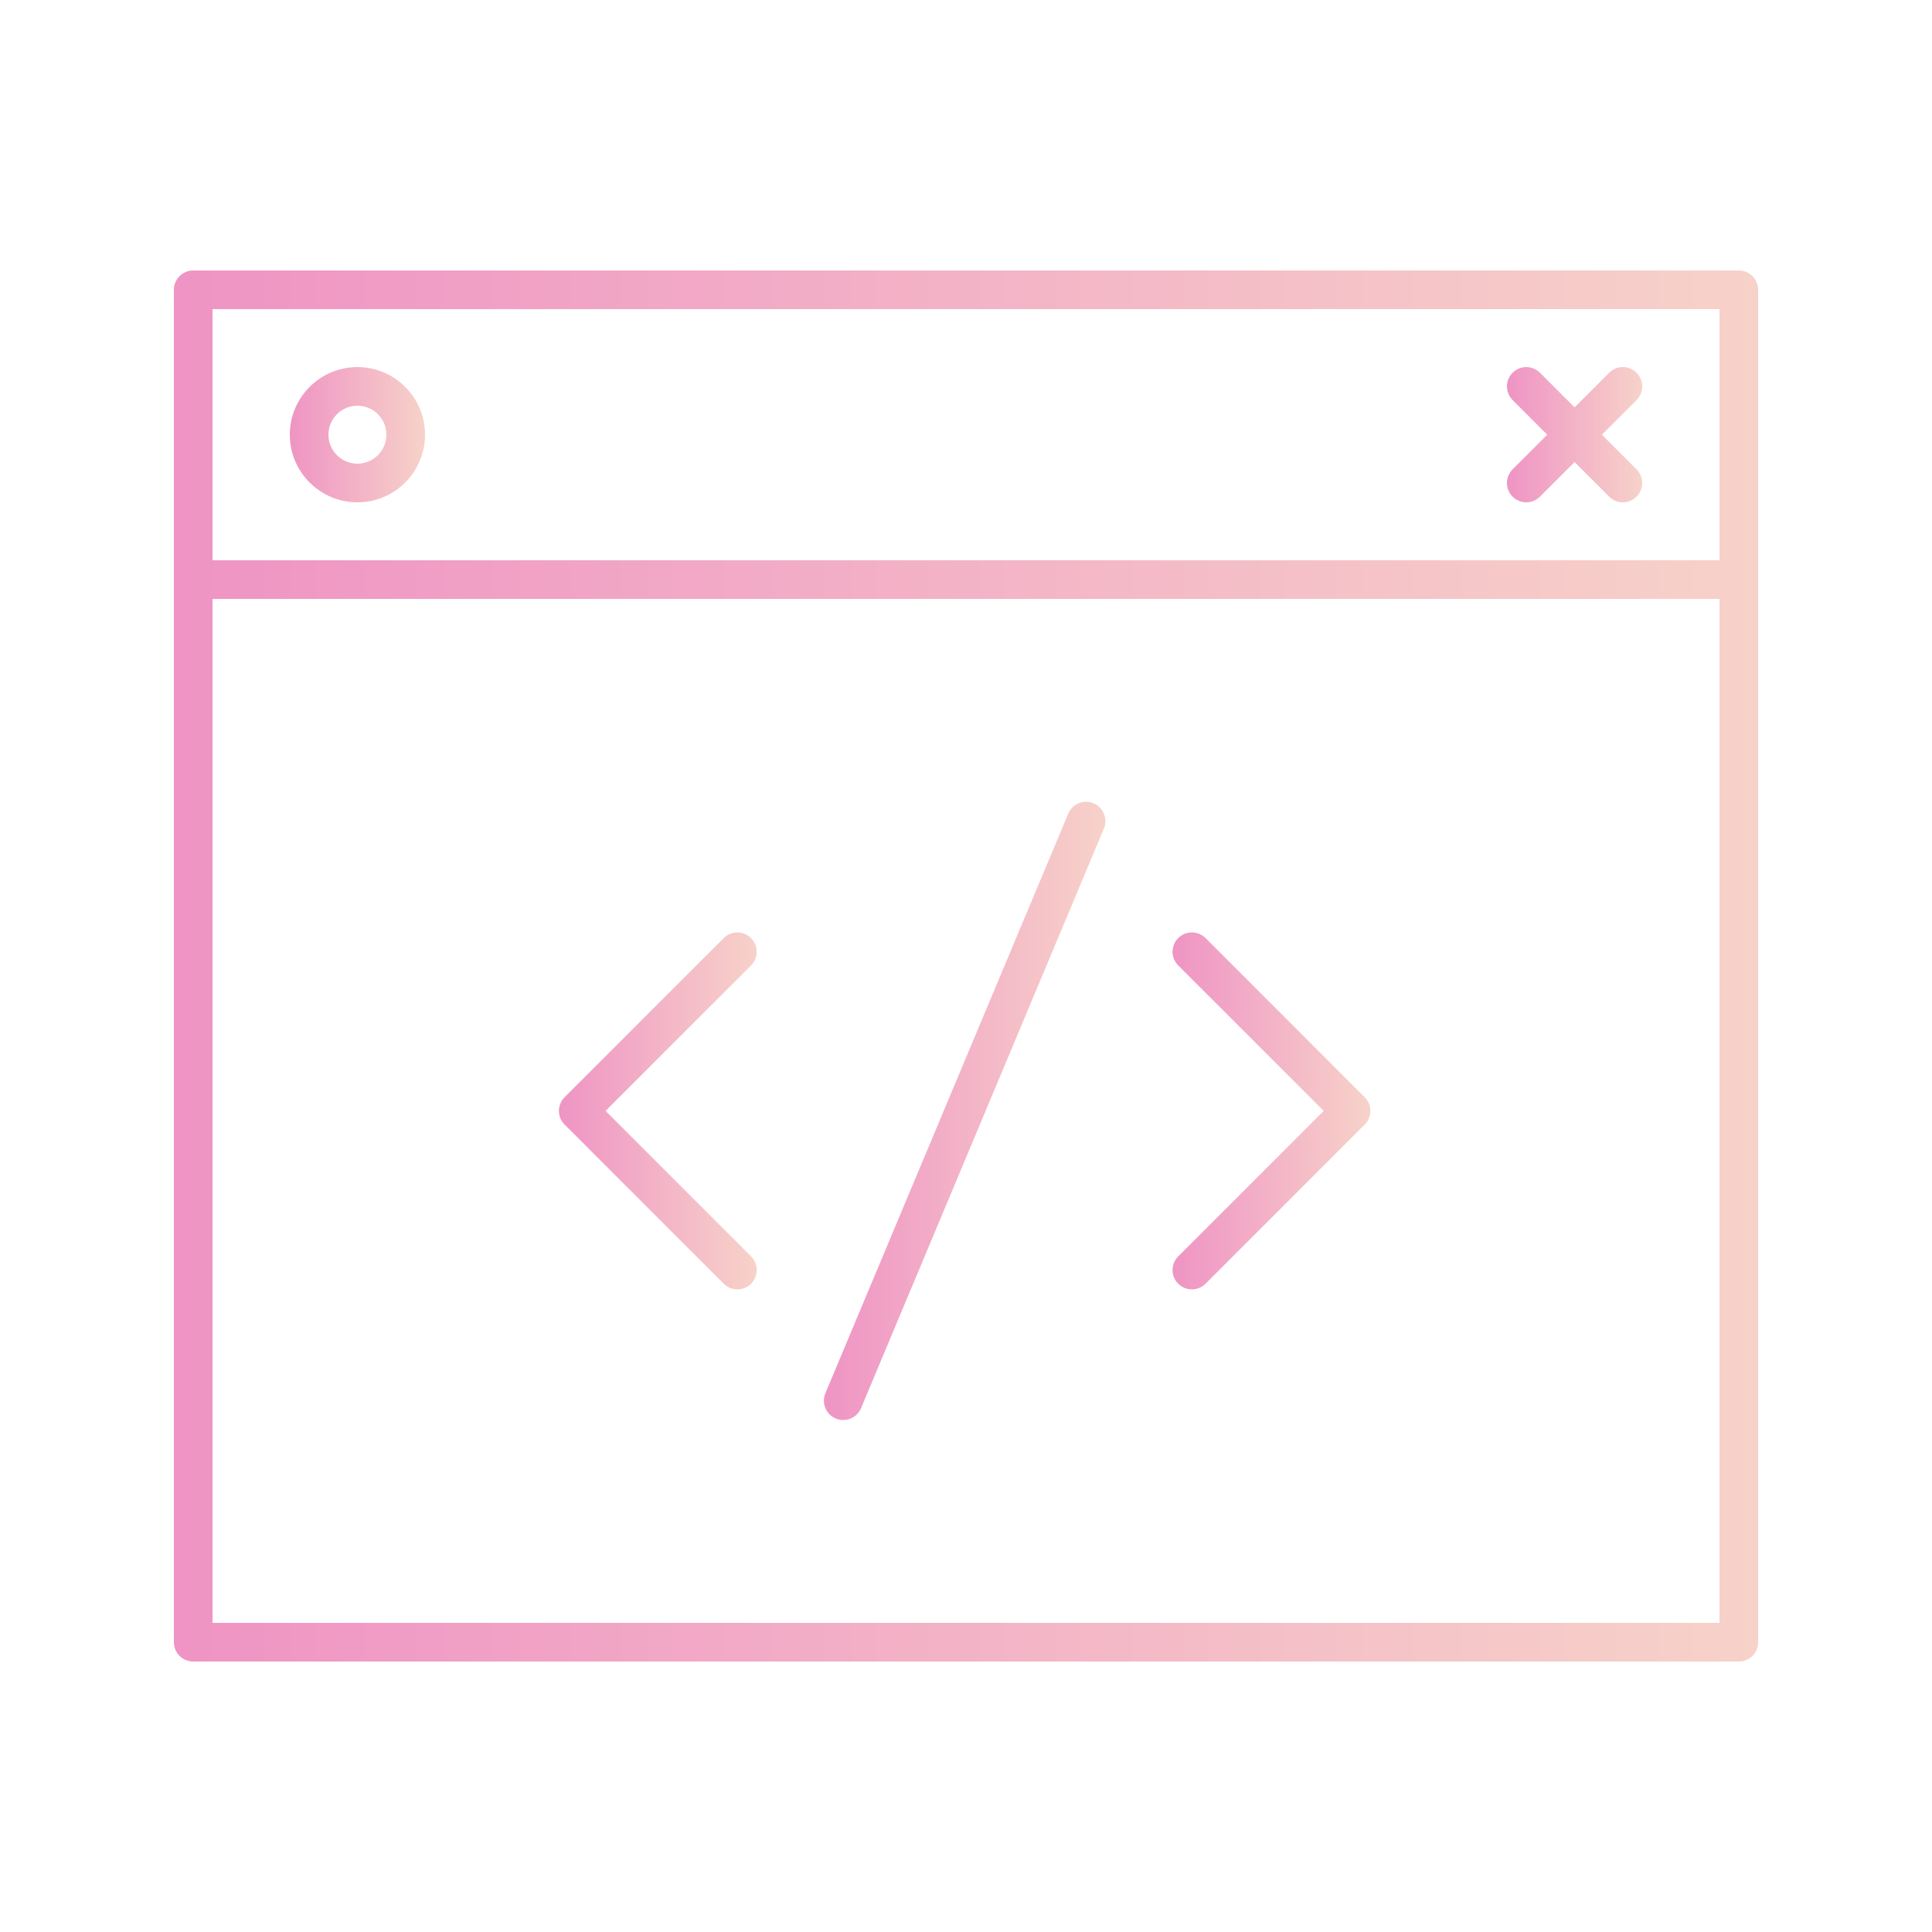
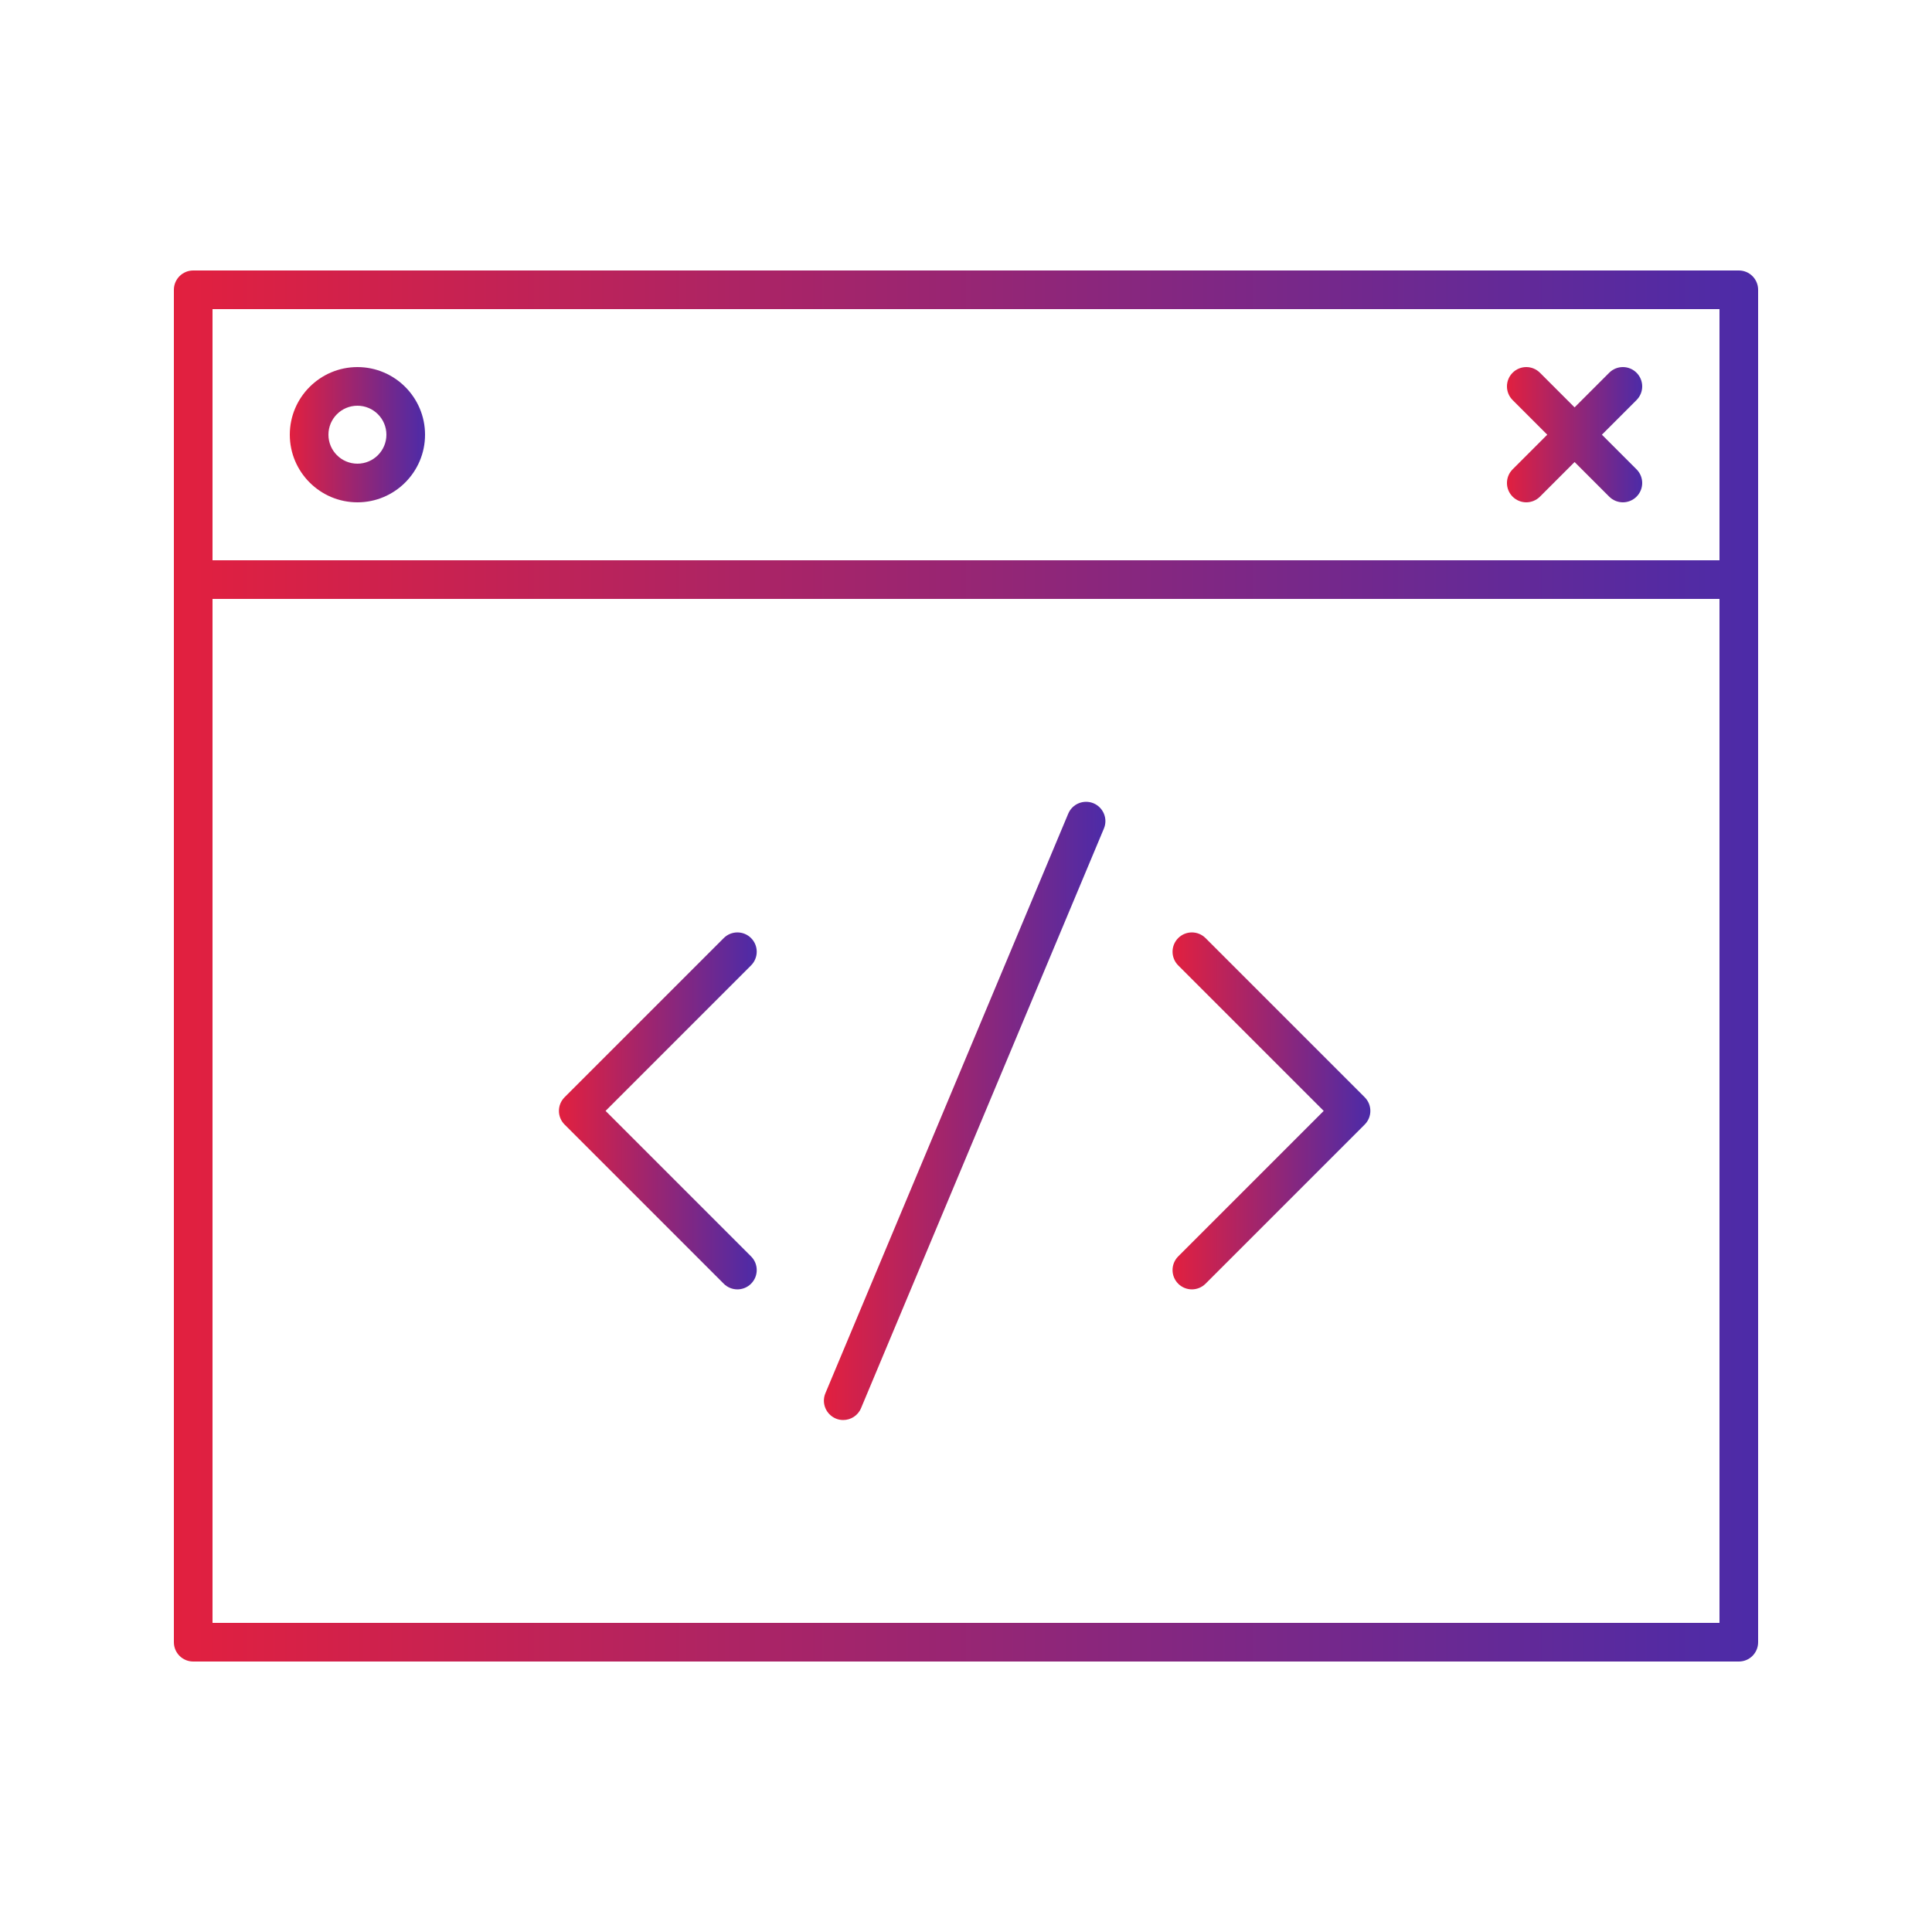
<svg xmlns="http://www.w3.org/2000/svg" width="400" height="400" viewBox="0 0 100 100" fill="url(#Gradient1)">
  <defs>
    <linearGradient id="Gradient1">
      <stop class="stop1" offset="0%" />
      <stop class="stop2" offset="100%" />
    </linearGradient>
-     <linearGradient id="Gradient2" x1="0" x2="0" y1="0" y2="1">
-       <stop offset="0%" stop-color="red" />
-       <stop offset="50%" stop-color="black" stop-opacity="0" />
-       <stop offset="100%" stop-color="blue" />
-     </linearGradient>
  </defs>
  <style>
    .stop1 {
-       stop-color: rgb(239 148 196);
+     stop-color: rgb(226, 32, 63);
    }
    .stop2 {
-       stop-color: rgb(247 210 201);
+     stop-color: rgb(76, 43, 168);
    }
  </style>
  <path d="m90 14h-80c-0.551 0-1 0.449-1 1v70c0 0.555 0.449 1 1 1h80c0.555 0 1-0.445 1-1v-70c0-0.551-0.445-1-1-1zm-79 2h78v13h-78zm78 68h-78v-53h78z" />
  <path d="m18.5 19c-1.93 0-3.5 1.57-3.5 3.5s1.57 3.5 3.5 3.5 3.5-1.57 3.5-3.5-1.57-3.5-3.5-3.5zm0 5c-0.828 0-1.5-0.672-1.5-1.5s0.672-1.5 1.5-1.5 1.5 0.672 1.5 1.5-0.672 1.5-1.5 1.5z" />
  <path d="m37.461 66.445c0.195 0.195 0.453 0.293 0.707 0.293 0.254 0 0.512-0.098 0.707-0.293 0.391-0.391 0.391-1.023 0-1.414l-7.531-7.531 7.531-7.531c0.391-0.391 0.391-1.023 0-1.414-0.391-0.391-1.023-0.391-1.414 0l-8.238 8.238c-0.391 0.391-0.391 1.023 0 1.414z" />
  <path d="m60.984 66.445c0.195 0.195 0.453 0.293 0.707 0.293s0.512-0.098 0.707-0.293l8.238-8.238c0.391-0.391 0.391-1.023 0-1.414l-8.238-8.238c-0.391-0.391-1.023-0.391-1.414 0-0.391 0.391-0.391 1.023 0 1.414l7.531 7.531-7.531 7.531c-0.391 0.391-0.391 1.023 0 1.414z" />
  <path d="m43.258 73.422c0.125 0.055 0.258 0.078 0.387 0.078 0.391 0 0.762-0.23 0.922-0.613l12.57-30c0.215-0.508-0.027-1.094-0.535-1.309-0.512-0.211-1.094 0.027-1.309 0.535l-12.57 30c-0.215 0.508 0.027 1.094 0.535 1.309z" />
  <path d="m84.707 19.293c-0.391-0.391-1.023-0.391-1.414 0l-1.793 1.793-1.793-1.793c-0.391-0.391-1.023-0.391-1.414 0s-0.391 1.023 0 1.414l1.793 1.793-1.793 1.793c-0.391 0.391-0.391 1.023 0 1.414 0.195 0.195 0.453 0.293 0.707 0.293s0.512-0.098 0.707-0.293l1.793-1.793 1.793 1.793c0.195 0.195 0.453 0.293 0.707 0.293s0.512-0.098 0.707-0.293c0.391-0.391 0.391-1.023 0-1.414l-1.793-1.793 1.793-1.793c0.391-0.391 0.391-1.023 0-1.414z" />
</svg>
